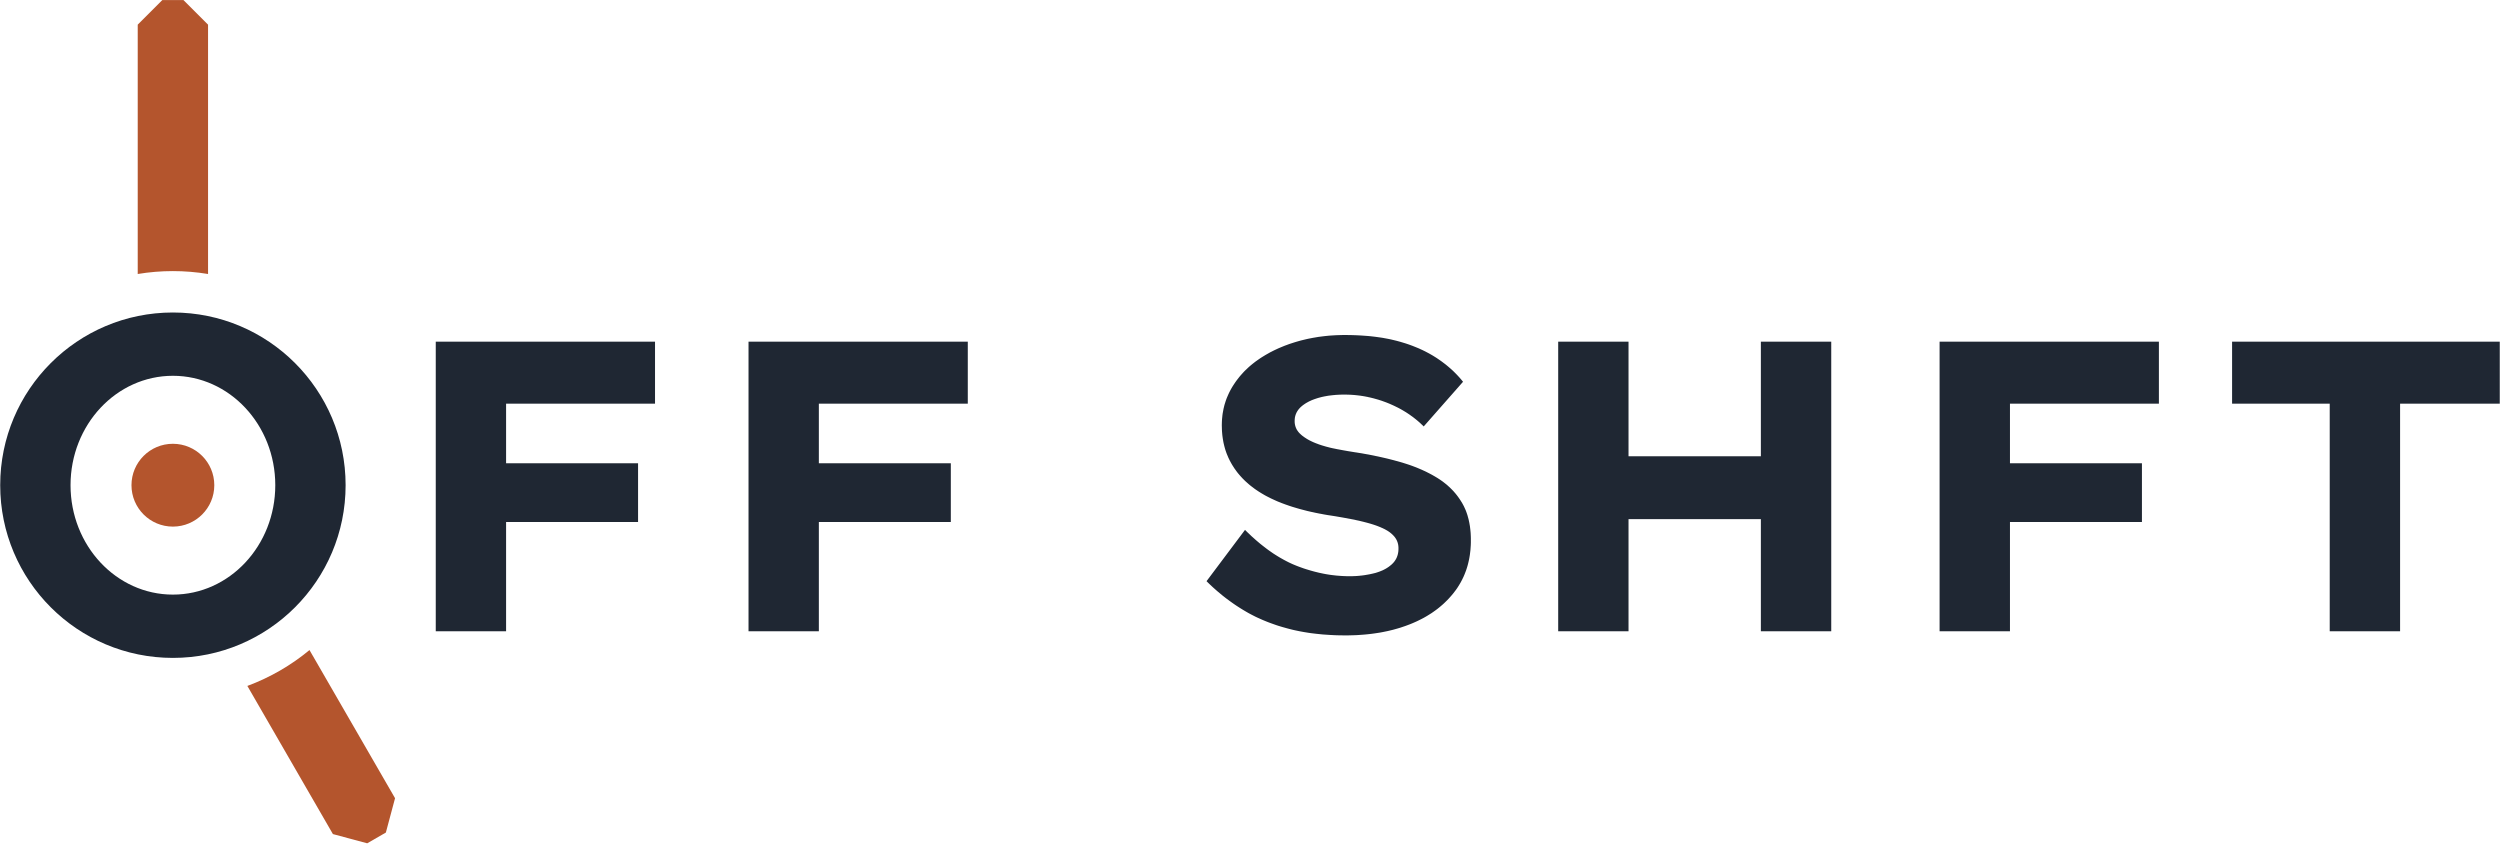
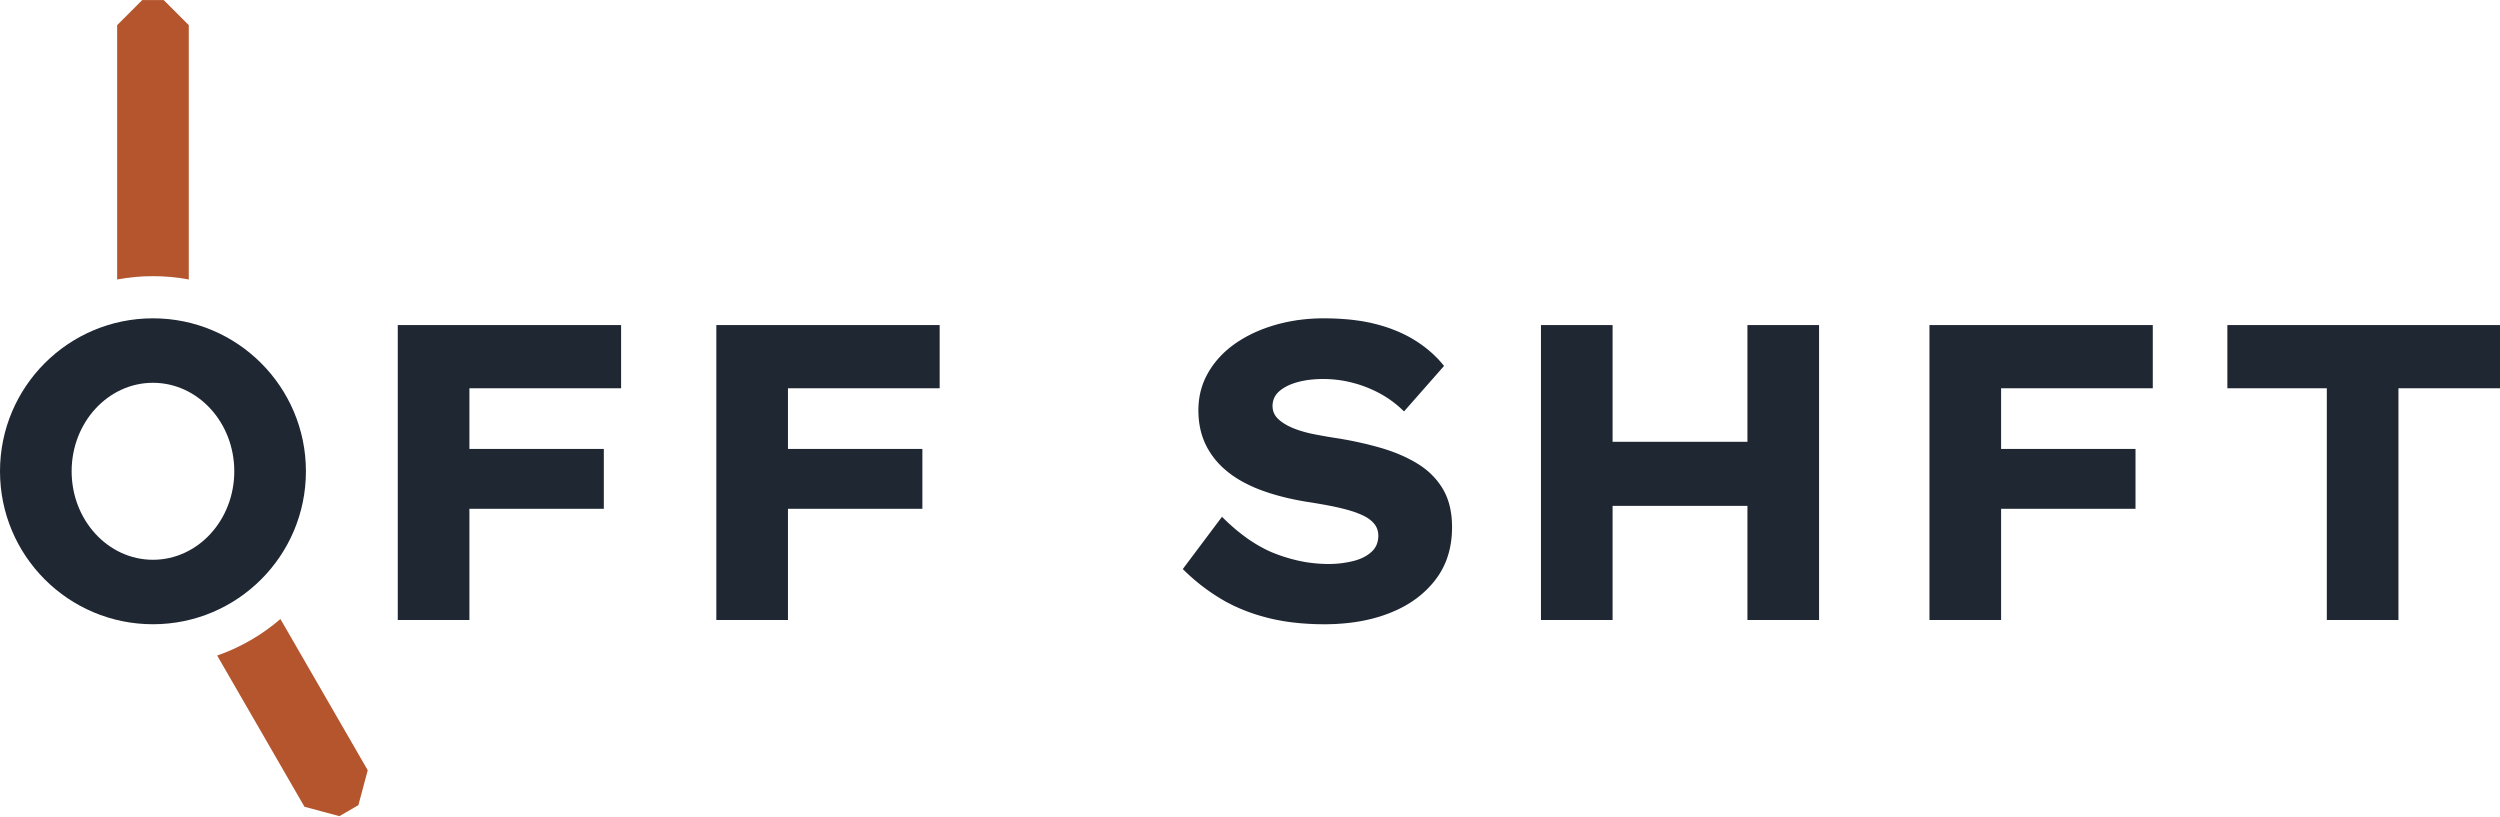
- <svg xmlns="http://www.w3.org/2000/svg" width="60.42mm" height="20.38mm" viewBox="0 0 60.419 20.383">
-   <g transform="translate(4.174 11.728)">
-     <path fill="#1F2733" fill-rule="evenodd" d="M-4.174 0 a4.174 4.174 0 1 0 8.349 0 a4.174 4.174 0 1 0 -8.349 0 Z M-2.474 0 a2.474 2.644 0 1 0 4.949 0 a2.474 2.644 0 1 0 -4.949 0 Z" />
-     <path fill="#B4552D" d="M-0.85 -5.105 L-0.85 -11.132 L-0.255 -11.727 L0.255 -11.727 L0.85 -11.132 L0.85 -5.105 A5.176 5.176 0 0 0 -0.85 -5.105 Z M3.302 3.985 L5.37 7.566 L5.148 8.396 L4.697 8.656 L3.868 8.433 L1.8 4.852 A5.176 5.176 0 0 0 3.302 3.985 Z" />
-     <path fill="#B4552D" d="M-1.001 0 a1.001 1.001 0 1 0 2.002 0 a1.001 1.001 0 1 0 -2.002 0 Z" />
-     <path fill="#1F2733" fill-rule="evenodd" d="M11.654 -1.97 L8.054 -1.97 L8.054 -0.53 L11.244 -0.53 L11.244 0.89 L8.054 0.89 L8.054 3.53 L6.354 3.53 L6.354 -3.47 L11.654 -3.47 Z M19.214 -1.97 L15.614 -1.97 L15.614 -0.53 L18.804 -0.53 L18.804 0.89 L15.614 0.89 L15.614 3.53 L13.914 3.53 L13.914 -3.47 L19.214 -3.47 Z M28.384 -3.63 L28.443 -3.629 L28.502 -3.628 L28.559 -3.626 L28.617 -3.624 L28.673 -3.621 L28.729 -3.618 L28.784 -3.614 L28.839 -3.61 L28.892 -3.606 L28.946 -3.601 L28.998 -3.595 L29.05 -3.589 L29.102 -3.582 L29.152 -3.575 L29.202 -3.568 L29.252 -3.56 L29.3 -3.551 L29.349 -3.542 L29.396 -3.533 L29.443 -3.523 L29.489 -3.512 L29.535 -3.501 L29.58 -3.49 L29.624 -3.478 L29.668 -3.466 L29.711 -3.453 L29.754 -3.44 L29.797 -3.427 L29.839 -3.413 L29.88 -3.399 L29.921 -3.384 L29.962 -3.369 L30.002 -3.353 L30.042 -3.337 L30.081 -3.321 L30.12 -3.305 L30.158 -3.287 L30.196 -3.27 L30.233 -3.252 L30.27 -3.234 L30.306 -3.215 L30.342 -3.196 L30.377 -3.177 L30.412 -3.157 L30.447 -3.137 L30.481 -3.116 L30.515 -3.095 L30.548 -3.074 L30.58 -3.052 L30.612 -3.03 L30.644 -3.008 L30.676 -2.985 L30.706 -2.962 L30.737 -2.939 L30.767 -2.916 L30.796 -2.892 L30.825 -2.868 L30.854 -2.843 L30.882 -2.819 L30.91 -2.794 L30.937 -2.769 L30.964 -2.743 L30.99 -2.717 L31.016 -2.691 L31.041 -2.665 L31.066 -2.638 L31.091 -2.611 L31.115 -2.584 L31.139 -2.556 L31.162 -2.528 L31.185 -2.5 L30.234 -1.42 L30.214 -1.441 L30.192 -1.461 L30.171 -1.481 L30.15 -1.501 L30.128 -1.521 L30.106 -1.54 L30.084 -1.559 L30.061 -1.578 L30.039 -1.596 L30.016 -1.614 L29.993 -1.632 L29.97 -1.65 L29.946 -1.667 L29.922 -1.684 L29.899 -1.701 L29.874 -1.718 L29.85 -1.734 L29.826 -1.75 L29.801 -1.766 L29.776 -1.781 L29.751 -1.796 L29.726 -1.811 L29.7 -1.826 L29.675 -1.84 L29.649 -1.854 L29.623 -1.868 L29.597 -1.881 L29.57 -1.894 L29.544 -1.907 L29.517 -1.92 L29.491 -1.932 L29.464 -1.944 L29.437 -1.956 L29.41 -1.968 L29.383 -1.979 L29.356 -1.99 L29.328 -2.001 L29.301 -2.011 L29.273 -2.021 L29.246 -2.031 L29.218 -2.041 L29.19 -2.05 L29.162 -2.059 L29.134 -2.068 L29.105 -2.076 L29.077 -2.084 L29.048 -2.092 L29.02 -2.1 L28.991 -2.107 L28.962 -2.114 L28.933 -2.121 L28.904 -2.127 L28.876 -2.134 L28.847 -2.139 L28.818 -2.145 L28.789 -2.15 L28.76 -2.155 L28.731 -2.159 L28.702 -2.164 L28.673 -2.167 L28.644 -2.171 L28.615 -2.174 L28.586 -2.177 L28.557 -2.18 L28.528 -2.182 L28.499 -2.184 L28.47 -2.186 L28.441 -2.187 L28.412 -2.189 L28.383 -2.189 L28.354 -2.19 L28.325 -2.19 L28.295 -2.19 L28.267 -2.19 L28.238 -2.189 L28.21 -2.188 L28.182 -2.187 L28.155 -2.185 L28.127 -2.184 L28.1 -2.182 L28.073 -2.179 L28.047 -2.177 L28.02 -2.174 L27.995 -2.171 L27.969 -2.168 L27.943 -2.165 L27.918 -2.161 L27.893 -2.157 L27.869 -2.152 L27.845 -2.148 L27.82 -2.143 L27.797 -2.138 L27.773 -2.133 L27.75 -2.127 L27.727 -2.121 L27.705 -2.115 L27.682 -2.109 L27.66 -2.102 L27.639 -2.095 L27.618 -2.088 L27.597 -2.081 L27.576 -2.073 L27.556 -2.066 L27.537 -2.058 L27.517 -2.05 L27.499 -2.041 L27.48 -2.033 L27.462 -2.024 L27.444 -2.015 L27.427 -2.005 L27.41 -1.996 L27.393 -1.986 L27.377 -1.976 L27.361 -1.966 L27.346 -1.955 L27.331 -1.945 L27.316 -1.934 L27.302 -1.923 L27.288 -1.912 L27.275 -1.9 L27.261 -1.888 L27.249 -1.876 L27.237 -1.864 L27.226 -1.851 L27.215 -1.839 L27.205 -1.826 L27.195 -1.812 L27.186 -1.799 L27.177 -1.785 L27.169 -1.771 L27.161 -1.757 L27.155 -1.742 L27.148 -1.728 L27.142 -1.713 L27.137 -1.698 L27.132 -1.682 L27.128 -1.667 L27.124 -1.651 L27.121 -1.635 L27.119 -1.618 L27.117 -1.601 L27.116 -1.585 L27.115 -1.567 L27.115 -1.55 L27.115 -1.535 L27.115 -1.52 L27.117 -1.506 L27.118 -1.492 L27.12 -1.477 L27.123 -1.463 L27.126 -1.45 L27.129 -1.436 L27.133 -1.423 L27.137 -1.41 L27.142 -1.397 L27.147 -1.384 L27.153 -1.371 L27.159 -1.359 L27.165 -1.346 L27.172 -1.334 L27.18 -1.323 L27.188 -1.311 L27.196 -1.3 L27.205 -1.288 L27.214 -1.277 L27.224 -1.266 L27.234 -1.255 L27.245 -1.245 L27.255 -1.235 L27.267 -1.224 L27.278 -1.214 L27.29 -1.204 L27.302 -1.194 L27.315 -1.185 L27.328 -1.175 L27.341 -1.166 L27.354 -1.156 L27.368 -1.147 L27.382 -1.138 L27.396 -1.129 L27.41 -1.12 L27.425 -1.111 L27.44 -1.102 L27.456 -1.094 L27.471 -1.085 L27.487 -1.077 L27.504 -1.069 L27.52 -1.061 L27.537 -1.053 L27.554 -1.045 L27.572 -1.037 L27.59 -1.03 L27.607 -1.022 L27.626 -1.015 L27.644 -1.008 L27.663 -1.001 L27.7 -0.987 L27.72 -0.98 L27.739 -0.974 L27.759 -0.967 L27.778 -0.961 L27.798 -0.955 L27.818 -0.949 L27.839 -0.943 L27.859 -0.937 L27.88 -0.931 L27.901 -0.926 L27.922 -0.92 L27.943 -0.915 L27.964 -0.909 L27.986 -0.904 L28.008 -0.899 L28.03 -0.894 L28.075 -0.885 L28.142 -0.871 L28.187 -0.863 L28.277 -0.846 L28.3 -0.842 L28.322 -0.838 L28.345 -0.834 L28.412 -0.822 L28.457 -0.815 L28.547 -0.8 L28.592 -0.793 L28.615 -0.79 L28.662 -0.782 L28.709 -0.775 L28.756 -0.767 L28.803 -0.758 L28.849 -0.75 L28.895 -0.742 L28.941 -0.733 L28.987 -0.724 L29.032 -0.715 L29.077 -0.705 L29.122 -0.696 L29.167 -0.686 L29.212 -0.676 L29.256 -0.666 L29.3 -0.656 L29.343 -0.646 L29.387 -0.635 L29.43 -0.624 L29.473 -0.613 L29.516 -0.602 L29.558 -0.59 L29.601 -0.579 L29.643 -0.567 L29.685 -0.555 L29.726 -0.543 L29.767 -0.53 L29.808 -0.517 L29.848 -0.504 L29.888 -0.491 L29.927 -0.477 L29.966 -0.463 L30.005 -0.448 L30.043 -0.434 L30.08 -0.419 L30.118 -0.403 L30.155 -0.387 L30.191 -0.372 L30.227 -0.355 L30.263 -0.339 L30.298 -0.322 L30.333 -0.304 L30.367 -0.287 L30.401 -0.269 L30.435 -0.251 L30.468 -0.232 L30.5 -0.214 L30.533 -0.194 L30.565 -0.175 L30.596 -0.155 L30.627 -0.135 L30.657 -0.114 L30.687 -0.093 L30.716 -0.071 L30.744 -0.049 L30.772 -0.027 L30.8 -0.004 L30.826 0.02 L30.852 0.043 L30.878 0.068 L30.903 0.093 L30.928 0.118 L30.952 0.143 L30.975 0.17 L30.998 0.196 L31.02 0.223 L31.042 0.251 L31.063 0.279 L31.083 0.307 L31.103 0.336 L31.122 0.365 L31.141 0.395 L31.16 0.425 L31.177 0.456 L31.194 0.487 L31.21 0.519 L31.225 0.552 L31.24 0.585 L31.254 0.618 L31.267 0.653 L31.279 0.688 L31.291 0.723 L31.301 0.76 L31.311 0.796 L31.321 0.834 L31.329 0.872 L31.337 0.91 L31.344 0.95 L31.351 0.989 L31.356 1.03 L31.361 1.071 L31.365 1.113 L31.369 1.155 L31.371 1.198 L31.373 1.241 L31.374 1.285 L31.374 1.33 L31.374 1.39 L31.372 1.45 L31.368 1.509 L31.364 1.567 L31.357 1.625 L31.35 1.682 L31.341 1.738 L31.331 1.793 L31.319 1.847 L31.306 1.901 L31.292 1.954 L31.276 2.006 L31.259 2.058 L31.24 2.108 L31.22 2.159 L31.199 2.208 L31.176 2.256 L31.152 2.304 L31.127 2.351 L31.1 2.397 L31.072 2.443 L31.043 2.488 L31.012 2.532 L30.979 2.575 L30.946 2.618 L30.912 2.659 L30.876 2.7 L30.84 2.74 L30.803 2.779 L30.764 2.817 L30.725 2.855 L30.685 2.891 L30.643 2.927 L30.601 2.962 L30.558 2.996 L30.513 3.029 L30.468 3.061 L30.422 3.093 L30.374 3.123 L30.326 3.153 L30.277 3.182 L30.227 3.21 L30.175 3.237 L30.123 3.263 L30.07 3.289 L30.016 3.313 L29.961 3.337 L29.905 3.36 L29.847 3.382 L29.79 3.403 L29.731 3.423 L29.672 3.443 L29.612 3.461 L29.552 3.478 L29.491 3.495 L29.429 3.51 L29.366 3.525 L29.303 3.538 L29.239 3.551 L29.175 3.563 L29.109 3.573 L29.043 3.583 L28.976 3.592 L28.909 3.6 L28.841 3.607 L28.772 3.613 L28.702 3.618 L28.632 3.623 L28.561 3.626 L28.49 3.628 L28.417 3.63 L28.345 3.63 L28.281 3.63 L28.219 3.629 L28.157 3.628 L28.095 3.626 L28.034 3.623 L27.974 3.62 L27.914 3.616 L27.854 3.612 L27.795 3.608 L27.736 3.602 L27.678 3.596 L27.621 3.59 L27.564 3.583 L27.507 3.576 L27.451 3.568 L27.396 3.559 L27.341 3.55 L27.286 3.54 L27.232 3.53 L27.179 3.519 L27.126 3.508 L27.073 3.496 L27.021 3.483 L26.97 3.47 L26.918 3.456 L26.868 3.442 L26.818 3.428 L26.768 3.413 L26.719 3.398 L26.67 3.382 L26.622 3.365 L26.574 3.348 L26.527 3.331 L26.479 3.313 L26.433 3.295 L26.387 3.276 L26.341 3.257 L26.296 3.237 L26.252 3.217 L26.207 3.197 L26.163 3.176 L26.12 3.154 L26.077 3.132 L26.035 3.11 L25.993 3.087 L25.951 3.063 L25.91 3.039 L25.87 3.015 L25.829 2.99 L25.789 2.965 L25.75 2.94 L25.71 2.914 L25.671 2.888 L25.632 2.861 L25.594 2.834 L25.556 2.807 L25.518 2.779 L25.48 2.751 L25.443 2.723 L25.406 2.694 L25.369 2.665 L25.333 2.635 L25.297 2.605 L25.261 2.575 L25.225 2.544 L25.19 2.513 L25.155 2.482 L25.12 2.45 L25.086 2.418 L25.052 2.386 L25.018 2.353 L24.985 2.32 L25.915 1.08 L25.967 1.132 L26.02 1.182 L26.072 1.232 L26.125 1.279 L26.177 1.326 L26.23 1.371 L26.282 1.415 L26.335 1.457 L26.388 1.498 L26.44 1.538 L26.493 1.577 L26.546 1.614 L26.598 1.65 L26.651 1.684 L26.704 1.717 L26.757 1.749 L26.81 1.779 L26.862 1.808 L26.915 1.836 L26.968 1.863 L27.021 1.888 L27.074 1.912 L27.127 1.934 L27.179 1.955 L27.232 1.975 L27.285 1.994 L27.338 2.013 L27.391 2.03 L27.444 2.046 L27.497 2.062 L27.55 2.077 L27.602 2.091 L27.655 2.104 L27.708 2.117 L27.761 2.128 L27.813 2.139 L27.866 2.149 L27.919 2.158 L27.971 2.166 L28.024 2.173 L28.077 2.179 L28.129 2.185 L28.182 2.189 L28.234 2.193 L28.287 2.196 L28.34 2.198 L28.392 2.2 L28.444 2.2 L28.469 2.2 L28.493 2.2 L28.517 2.199 L28.565 2.197 L28.589 2.196 L28.612 2.195 L28.636 2.193 L28.66 2.191 L28.684 2.189 L28.707 2.186 L28.731 2.184 L28.754 2.181 L28.801 2.175 L28.825 2.171 L28.848 2.167 L28.871 2.163 L28.894 2.159 L28.917 2.155 L28.941 2.15 L28.987 2.14 L29.01 2.135 L29.032 2.129 L29.055 2.124 L29.077 2.118 L29.098 2.111 L29.12 2.104 L29.14 2.097 L29.161 2.09 L29.181 2.082 L29.201 2.074 L29.22 2.066 L29.24 2.058 L29.258 2.049 L29.277 2.04 L29.295 2.03 L29.312 2.021 L29.33 2.011 L29.346 2 L29.363 1.99 L29.379 1.979 L29.395 1.968 L29.41 1.956 L29.425 1.944 L29.44 1.932 L29.455 1.92 L29.468 1.907 L29.482 1.894 L29.494 1.881 L29.506 1.868 L29.518 1.854 L29.529 1.839 L29.539 1.825 L29.549 1.81 L29.558 1.795 L29.567 1.779 L29.575 1.764 L29.582 1.748 L29.589 1.731 L29.595 1.714 L29.601 1.697 L29.606 1.68 L29.61 1.662 L29.614 1.644 L29.617 1.626 L29.62 1.608 L29.622 1.589 L29.623 1.569 L29.624 1.55 L29.624 1.53 L29.624 1.517 L29.624 1.504 L29.623 1.491 L29.622 1.478 L29.621 1.465 L29.619 1.453 L29.617 1.44 L29.615 1.428 L29.612 1.416 L29.609 1.405 L29.606 1.393 L29.602 1.381 L29.598 1.37 L29.594 1.359 L29.589 1.348 L29.585 1.337 L29.579 1.326 L29.574 1.315 L29.568 1.305 L29.562 1.295 L29.556 1.285 L29.549 1.275 L29.542 1.265 L29.535 1.255 L29.527 1.245 L29.519 1.236 L29.511 1.227 L29.503 1.218 L29.494 1.209 L29.485 1.2 L29.476 1.191 L29.467 1.182 L29.457 1.174 L29.447 1.165 L29.437 1.157 L29.427 1.149 L29.417 1.141 L29.406 1.133 L29.395 1.125 L29.383 1.117 L29.372 1.11 L29.36 1.102 L29.348 1.095 L29.336 1.088 L29.323 1.081 L29.311 1.074 L29.298 1.067 L29.285 1.06 L29.271 1.053 L29.257 1.047 L29.244 1.04 L29.23 1.034 L29.215 1.028 L29.201 1.021 L29.187 1.015 L29.157 1.003 L29.142 0.997 L29.111 0.985 L29.079 0.973 L29.063 0.968 L29.047 0.962 L29.03 0.957 L29.014 0.951 L28.997 0.946 L28.98 0.941 L28.962 0.935 L28.945 0.93 L28.927 0.925 L28.91 0.92 L28.892 0.915 L28.874 0.91 L28.837 0.9 L28.819 0.896 L28.801 0.891 L28.782 0.886 L28.745 0.877 L28.708 0.868 L28.671 0.859 L28.633 0.851 L28.595 0.843 L28.576 0.838 L28.557 0.834 L28.537 0.83 L28.499 0.823 L28.479 0.819 L28.46 0.815 L28.42 0.808 L28.4 0.804 L28.36 0.796 L28.34 0.793 L28.3 0.786 L28.28 0.782 L28.239 0.775 L28.198 0.768 L28.156 0.761 L28.135 0.757 L28.093 0.75 L28.05 0.743 L28.029 0.74 L27.986 0.733 L27.965 0.73 L27.912 0.722 L27.86 0.713 L27.809 0.704 L27.759 0.694 L27.708 0.685 L27.659 0.675 L27.609 0.665 L27.561 0.654 L27.512 0.644 L27.465 0.633 L27.417 0.622 L27.371 0.61 L27.325 0.598 L27.279 0.586 L27.234 0.574 L27.189 0.561 L27.145 0.548 L27.101 0.535 L27.058 0.522 L27.015 0.508 L26.973 0.494 L26.931 0.479 L26.89 0.465 L26.85 0.45 L26.809 0.435 L26.77 0.419 L26.731 0.404 L26.692 0.388 L26.654 0.371 L26.617 0.354 L26.58 0.337 L26.543 0.32 L26.508 0.302 L26.472 0.284 L26.437 0.266 L26.403 0.248 L26.37 0.229 L26.336 0.209 L26.304 0.19 L26.272 0.17 L26.24 0.15 L26.209 0.129 L26.179 0.109 L26.149 0.088 L26.12 0.066 L26.091 0.044 L26.062 0.022 L26.034 0 L26.007 -0.023 L25.981 -0.046 L25.955 -0.069 L25.929 -0.092 L25.904 -0.116 L25.879 -0.141 L25.855 -0.165 L25.832 -0.19 L25.809 -0.215 L25.786 -0.241 L25.765 -0.266 L25.743 -0.292 L25.722 -0.319 L25.702 -0.346 L25.683 -0.373 L25.663 -0.4 L25.645 -0.428 L25.627 -0.456 L25.609 -0.484 L25.592 -0.513 L25.576 -0.541 L25.56 -0.571 L25.544 -0.6 L25.53 -0.63 L25.515 -0.66 L25.502 -0.691 L25.489 -0.722 L25.476 -0.753 L25.464 -0.784 L25.453 -0.816 L25.442 -0.848 L25.432 -0.881 L25.423 -0.914 L25.414 -0.947 L25.406 -0.981 L25.398 -1.015 L25.391 -1.049 L25.385 -1.084 L25.379 -1.119 L25.374 -1.154 L25.369 -1.19 L25.365 -1.226 L25.362 -1.263 L25.359 -1.299 L25.357 -1.337 L25.356 -1.374 L25.355 -1.412 L25.354 -1.45 L25.355 -1.491 L25.356 -1.531 L25.358 -1.571 L25.361 -1.611 L25.365 -1.65 L25.369 -1.69 L25.374 -1.729 L25.381 -1.767 L25.388 -1.805 L25.395 -1.844 L25.404 -1.881 L25.413 -1.919 L25.423 -1.956 L25.435 -1.993 L25.446 -2.029 L25.459 -2.066 L25.472 -2.102 L25.487 -2.137 L25.502 -2.172 L25.518 -2.208 L25.534 -2.242 L25.552 -2.277 L25.57 -2.311 L25.589 -2.345 L25.609 -2.379 L25.63 -2.412 L25.651 -2.444 L25.673 -2.477 L25.695 -2.509 L25.718 -2.54 L25.742 -2.571 L25.766 -2.602 L25.79 -2.632 L25.816 -2.662 L25.842 -2.691 L25.868 -2.72 L25.895 -2.749 L25.923 -2.777 L25.952 -2.804 L25.981 -2.832 L26.01 -2.859 L26.04 -2.885 L26.071 -2.911 L26.103 -2.937 L26.135 -2.962 L26.167 -2.987 L26.201 -3.011 L26.235 -3.035 L26.269 -3.059 L26.304 -3.082 L26.339 -3.104 L26.375 -3.126 L26.411 -3.148 L26.448 -3.169 L26.485 -3.19 L26.522 -3.211 L26.56 -3.23 L26.599 -3.25 L26.638 -3.269 L26.677 -3.287 L26.717 -3.306 L26.757 -3.323 L26.798 -3.34 L26.839 -3.357 L26.881 -3.374 L26.923 -3.389 L26.965 -3.405 L27.008 -3.42 L27.052 -3.434 L27.095 -3.448 L27.14 -3.462 L27.185 -3.475 L27.23 -3.488 L27.275 -3.5 L27.32 -3.511 L27.366 -3.522 L27.412 -3.533 L27.458 -3.543 L27.505 -3.552 L27.551 -3.561 L27.598 -3.569 L27.645 -3.577 L27.692 -3.585 L27.74 -3.591 L27.787 -3.597 L27.835 -3.603 L27.883 -3.608 L27.931 -3.613 L27.98 -3.617 L28.028 -3.62 L28.077 -3.623 L28.126 -3.626 L28.175 -3.627 L28.225 -3.629 L28.275 -3.63 L28.325 -3.63 Z M35.185 -0.7 L38.384 -0.7 L38.384 -3.47 L40.085 -3.47 L40.085 3.53 L38.384 3.53 L38.384 0.82 L35.185 0.82 L35.185 3.53 L33.485 3.53 L33.485 -3.47 L35.185 -3.47 Z M48.005 -1.97 L44.405 -1.97 L44.405 -0.53 L47.595 -0.53 L47.595 0.89 L44.405 0.89 L44.405 3.53 L42.704 3.53 L42.704 -3.47 L48.005 -3.47 Z M56.244 -1.97 L53.835 -1.97 L53.835 3.53 L52.134 3.53 L52.134 -1.97 L49.774 -1.97 L49.774 -3.47 L56.244 -3.47 Z" />
+ <svg xmlns="http://www.w3.org/2000/svg" width="59.33mm" height="19.37mm" viewBox="0 0 59.330 19.367">
+   <g transform="translate(3.63 11.183)">
+     <path fill="#1F2733" fill-rule="evenodd" d="M-3.63 0 a3.63 3.63 0 1 0 7.26 0 a3.63 3.63 0 1 0 -7.26 0 Z M-1.93 0 a1.93 2.1 0 1 0 3.86 0 a1.93 2.1 0 1 0 -3.86 0 Z" />
+     <path fill="#B4552D" d="M-0.85 -4.552 L-0.85 -10.588 L-0.255 -11.183 L0.255 -11.183 L0.85 -10.588 L0.85 -4.552 A4.631 4.631 0 0 0 -0.85 -4.552 Z M3.025 3.506 L5.097 7.095 L4.875 7.924 L4.425 8.184 L3.596 7.962 L1.524 4.373 A4.631 4.631 0 0 0 3.025 3.506 Z" />
+     <path fill="#1F2733" fill-rule="evenodd" d="M11.11 -1.97 L7.51 -1.97 L7.51 -0.53 L10.7 -0.53 L10.7 0.89 L7.51 0.89 L7.51 3.53 L5.81 3.53 L5.81 -3.47 L11.11 -3.47 Z M18.67 -1.97 L15.07 -1.97 L15.07 -0.53 L18.26 -0.53 L18.26 0.89 L15.07 0.89 L15.07 3.53 L13.37 3.53 L13.37 -3.47 L18.67 -3.47 Z M27.84 -3.63 L27.899 -3.629 L27.957 -3.628 L28.015 -3.626 L28.072 -3.624 L28.128 -3.621 L28.184 -3.618 L28.239 -3.614 L28.294 -3.61 L28.348 -3.606 L28.401 -3.601 L28.454 -3.595 L28.506 -3.589 L28.557 -3.582 L28.608 -3.575 L28.658 -3.568 L28.707 -3.56 L28.756 -3.551 L28.804 -3.542 L28.852 -3.533 L28.898 -3.523 L28.945 -3.512 L28.99 -3.501 L29.035 -3.49 L29.079 -3.478 L29.123 -3.466 L29.167 -3.453 L29.21 -3.44 L29.252 -3.427 L29.294 -3.413 L29.336 -3.399 L29.377 -3.384 L29.417 -3.369 L29.457 -3.353 L29.497 -3.337 L29.536 -3.321 L29.575 -3.305 L29.613 -3.287 L29.651 -3.27 L29.688 -3.252 L29.725 -3.234 L29.762 -3.215 L29.798 -3.196 L29.833 -3.177 L29.868 -3.157 L29.902 -3.137 L29.936 -3.116 L29.97 -3.095 L30.003 -3.074 L30.036 -3.052 L30.068 -3.03 L30.1 -3.008 L30.131 -2.985 L30.162 -2.962 L30.192 -2.939 L30.222 -2.916 L30.252 -2.892 L30.281 -2.868 L30.309 -2.843 L30.338 -2.819 L30.365 -2.794 L30.393 -2.769 L30.419 -2.743 L30.446 -2.717 L30.471 -2.691 L30.497 -2.665 L30.522 -2.638 L30.546 -2.611 L30.57 -2.584 L30.594 -2.556 L30.617 -2.528 L30.64 -2.5 L29.69 -1.42 L29.669 -1.441 L29.648 -1.461 L29.627 -1.481 L29.605 -1.501 L29.583 -1.521 L29.561 -1.54 L29.539 -1.559 L29.517 -1.578 L29.494 -1.596 L29.471 -1.614 L29.448 -1.632 L29.425 -1.65 L29.402 -1.667 L29.378 -1.684 L29.354 -1.701 L29.33 -1.718 L29.306 -1.734 L29.281 -1.75 L29.257 -1.766 L29.232 -1.781 L29.207 -1.796 L29.181 -1.811 L29.156 -1.826 L29.13 -1.84 L29.104 -1.854 L29.078 -1.868 L29.052 -1.881 L29.026 -1.894 L28.999 -1.907 L28.973 -1.92 L28.946 -1.932 L28.919 -1.944 L28.893 -1.956 L28.866 -1.968 L28.838 -1.979 L28.811 -1.99 L28.784 -2.001 L28.756 -2.011 L28.729 -2.021 L28.701 -2.031 L28.673 -2.041 L28.645 -2.05 L28.617 -2.059 L28.589 -2.068 L28.561 -2.076 L28.532 -2.084 L28.504 -2.092 L28.475 -2.1 L28.446 -2.107 L28.418 -2.114 L28.389 -2.121 L28.36 -2.127 L28.331 -2.134 L28.302 -2.139 L28.273 -2.145 L28.244 -2.15 L28.216 -2.155 L28.187 -2.159 L28.158 -2.164 L28.129 -2.167 L28.1 -2.171 L28.071 -2.174 L28.042 -2.177 L28.013 -2.18 L27.984 -2.182 L27.955 -2.184 L27.926 -2.186 L27.897 -2.187 L27.868 -2.189 L27.838 -2.189 L27.809 -2.19 L27.78 -2.19 L27.751 -2.19 L27.722 -2.19 L27.694 -2.189 L27.666 -2.188 L27.638 -2.187 L27.61 -2.185 L27.583 -2.184 L27.556 -2.182 L27.529 -2.179 L27.502 -2.177 L27.476 -2.174 L27.45 -2.171 L27.424 -2.168 L27.399 -2.165 L27.374 -2.161 L27.349 -2.157 L27.324 -2.152 L27.3 -2.148 L27.276 -2.143 L27.252 -2.138 L27.229 -2.133 L27.206 -2.127 L27.183 -2.121 L27.16 -2.115 L27.138 -2.109 L27.116 -2.102 L27.094 -2.095 L27.073 -2.088 L27.052 -2.081 L27.032 -2.073 L27.012 -2.066 L26.992 -2.058 L26.973 -2.05 L26.954 -2.041 L26.936 -2.033 L26.918 -2.024 L26.9 -2.015 L26.883 -2.005 L26.865 -1.996 L26.849 -1.986 L26.833 -1.976 L26.817 -1.966 L26.801 -1.955 L26.786 -1.945 L26.772 -1.934 L26.758 -1.923 L26.744 -1.912 L26.73 -1.9 L26.717 -1.888 L26.704 -1.876 L26.693 -1.864 L26.681 -1.851 L26.67 -1.839 L26.66 -1.826 L26.65 -1.812 L26.641 -1.799 L26.633 -1.785 L26.624 -1.771 L26.617 -1.757 L26.61 -1.742 L26.604 -1.728 L26.598 -1.713 L26.593 -1.698 L26.588 -1.682 L26.584 -1.667 L26.58 -1.651 L26.577 -1.635 L26.574 -1.618 L26.572 -1.601 L26.571 -1.585 L26.57 -1.567 L26.57 -1.55 L26.57 -1.535 L26.571 -1.52 L26.572 -1.506 L26.574 -1.492 L26.576 -1.477 L26.578 -1.463 L26.581 -1.45 L26.584 -1.436 L26.588 -1.423 L26.593 -1.41 L26.597 -1.397 L26.603 -1.384 L26.608 -1.371 L26.614 -1.359 L26.621 -1.346 L26.628 -1.334 L26.635 -1.323 L26.643 -1.311 L26.651 -1.3 L26.66 -1.288 L26.67 -1.277 L26.679 -1.266 L26.689 -1.255 L26.7 -1.245 L26.711 -1.235 L26.722 -1.224 L26.734 -1.214 L26.746 -1.204 L26.758 -1.194 L26.77 -1.185 L26.783 -1.175 L26.796 -1.166 L26.81 -1.156 L26.823 -1.147 L26.837 -1.138 L26.851 -1.129 L26.866 -1.12 L26.881 -1.111 L26.896 -1.102 L26.911 -1.094 L26.927 -1.085 L26.943 -1.077 L26.959 -1.069 L26.976 -1.061 L26.993 -1.053 L27.01 -1.045 L27.027 -1.037 L27.045 -1.03 L27.063 -1.022 L27.081 -1.015 L27.1 -1.008 L27.118 -1.001 L27.156 -0.987 L27.175 -0.98 L27.194 -0.974 L27.214 -0.967 L27.234 -0.961 L27.254 -0.955 L27.274 -0.949 L27.294 -0.943 L27.315 -0.937 L27.335 -0.931 L27.356 -0.926 L27.377 -0.92 L27.398 -0.915 L27.42 -0.909 L27.442 -0.904 L27.463 -0.899 L27.485 -0.894 L27.53 -0.885 L27.598 -0.871 L27.643 -0.863 L27.733 -0.846 L27.755 -0.842 L27.778 -0.838 L27.8 -0.834 L27.868 -0.822 L27.913 -0.815 L28.002 -0.8 L28.048 -0.793 L28.07 -0.79 L28.117 -0.782 L28.165 -0.775 L28.211 -0.767 L28.258 -0.758 L28.305 -0.75 L28.351 -0.742 L28.397 -0.733 L28.442 -0.724 L28.488 -0.715 L28.533 -0.705 L28.578 -0.696 L28.623 -0.686 L28.667 -0.676 L28.711 -0.666 L28.755 -0.656 L28.799 -0.646 L28.842 -0.635 L28.886 -0.624 L28.929 -0.613 L28.971 -0.602 L29.014 -0.59 L29.056 -0.579 L29.098 -0.567 L29.14 -0.555 L29.181 -0.543 L29.223 -0.53 L29.263 -0.517 L29.303 -0.504 L29.343 -0.491 L29.383 -0.477 L29.421 -0.463 L29.46 -0.448 L29.498 -0.434 L29.536 -0.419 L29.573 -0.403 L29.61 -0.387 L29.646 -0.372 L29.683 -0.355 L29.718 -0.339 L29.753 -0.322 L29.788 -0.304 L29.822 -0.287 L29.856 -0.269 L29.89 -0.251 L29.923 -0.232 L29.956 -0.214 L29.988 -0.194 L30.02 -0.175 L30.051 -0.155 L30.082 -0.135 L30.113 -0.114 L30.142 -0.093 L30.171 -0.071 L30.2 -0.049 L30.228 -0.027 L30.255 -0.004 L30.282 0.02 L30.308 0.043 L30.334 0.068 L30.359 0.093 L30.383 0.118 L30.407 0.143 L30.431 0.17 L30.453 0.196 L30.476 0.223 L30.497 0.251 L30.518 0.279 L30.539 0.307 L30.559 0.336 L30.578 0.365 L30.597 0.395 L30.615 0.425 L30.633 0.456 L30.649 0.487 L30.665 0.519 L30.681 0.552 L30.695 0.585 L30.709 0.618 L30.722 0.653 L30.734 0.688 L30.746 0.723 L30.757 0.76 L30.767 0.796 L30.776 0.834 L30.785 0.872 L30.793 0.91 L30.8 0.95 L30.806 0.989 L30.812 1.03 L30.817 1.071 L30.821 1.113 L30.824 1.155 L30.827 1.198 L30.828 1.241 L30.83 1.285 L30.83 1.33 L30.829 1.39 L30.827 1.45 L30.824 1.509 L30.819 1.567 L30.813 1.625 L30.805 1.682 L30.796 1.738 L30.786 1.793 L30.775 1.847 L30.761 1.901 L30.747 1.954 L30.731 2.006 L30.714 2.058 L30.696 2.108 L30.676 2.159 L30.654 2.208 L30.632 2.256 L30.608 2.304 L30.583 2.351 L30.556 2.397 L30.528 2.443 L30.498 2.488 L30.467 2.532 L30.435 2.575 L30.402 2.618 L30.367 2.659 L30.332 2.7 L30.295 2.74 L30.258 2.779 L30.22 2.817 L30.18 2.855 L30.14 2.891 L30.099 2.927 L30.056 2.962 L30.013 2.996 L29.969 3.029 L29.923 3.061 L29.877 3.093 L29.83 3.123 L29.782 3.153 L29.733 3.182 L29.682 3.21 L29.631 3.237 L29.579 3.263 L29.526 3.289 L29.471 3.313 L29.416 3.337 L29.36 3.36 L29.303 3.382 L29.245 3.403 L29.187 3.423 L29.128 3.443 L29.068 3.461 L29.008 3.478 L28.946 3.495 L28.884 3.51 L28.822 3.525 L28.759 3.538 L28.695 3.551 L28.63 3.563 L28.565 3.573 L28.499 3.583 L28.432 3.592 L28.364 3.6 L28.296 3.607 L28.228 3.613 L28.158 3.618 L28.088 3.623 L28.017 3.626 L27.945 3.628 L27.873 3.63 L27.8 3.63 L27.737 3.63 L27.674 3.629 L27.612 3.628 L27.551 3.626 L27.49 3.623 L27.429 3.62 L27.369 3.616 L27.309 3.612 L27.25 3.608 L27.192 3.602 L27.134 3.596 L27.076 3.59 L27.019 3.583 L26.963 3.576 L26.907 3.568 L26.851 3.559 L26.796 3.55 L26.742 3.54 L26.688 3.53 L26.634 3.519 L26.581 3.508 L26.528 3.496 L26.477 3.483 L26.425 3.47 L26.374 3.456 L26.323 3.442 L26.273 3.428 L26.224 3.413 L26.174 3.398 L26.126 3.382 L26.077 3.365 L26.029 3.348 L25.982 3.331 L25.935 3.313 L25.889 3.295 L25.843 3.276 L25.797 3.257 L25.752 3.237 L25.707 3.217 L25.663 3.197 L25.619 3.176 L25.576 3.154 L25.533 3.132 L25.49 3.11 L25.448 3.087 L25.407 3.063 L25.366 3.039 L25.325 3.015 L25.285 2.99 L25.245 2.965 L25.205 2.94 L25.166 2.914 L25.127 2.888 L25.088 2.861 L25.049 2.834 L25.011 2.807 L24.973 2.779 L24.936 2.751 L24.898 2.723 L24.861 2.694 L24.825 2.665 L24.788 2.635 L24.752 2.605 L24.716 2.575 L24.681 2.544 L24.645 2.513 L24.61 2.482 L24.576 2.45 L24.541 2.418 L24.507 2.386 L24.473 2.353 L24.44 2.32 L25.37 1.08 L25.423 1.132 L25.475 1.182 L25.528 1.232 L25.58 1.279 L25.633 1.326 L25.685 1.371 L25.738 1.415 L25.791 1.457 L25.843 1.498 L25.896 1.538 L25.949 1.577 L26.001 1.614 L26.054 1.65 L26.107 1.684 L26.16 1.717 L26.212 1.749 L26.265 1.779 L26.318 1.808 L26.371 1.836 L26.423 1.863 L26.476 1.888 L26.529 1.912 L26.582 1.934 L26.635 1.955 L26.688 1.975 L26.741 1.994 L26.794 2.013 L26.847 2.03 L26.899 2.046 L26.952 2.062 L27.005 2.077 L27.058 2.091 L27.111 2.104 L27.163 2.117 L27.216 2.128 L27.269 2.139 L27.321 2.149 L27.374 2.158 L27.427 2.166 L27.479 2.173 L27.532 2.179 L27.585 2.185 L27.637 2.189 L27.69 2.193 L27.743 2.196 L27.795 2.198 L27.848 2.2 L27.9 2.2 L27.924 2.2 L27.948 2.2 L27.972 2.199 L28.02 2.197 L28.044 2.196 L28.068 2.195 L28.092 2.193 L28.115 2.191 L28.139 2.189 L28.163 2.186 L28.186 2.184 L28.21 2.181 L28.257 2.175 L28.28 2.171 L28.303 2.167 L28.327 2.163 L28.35 2.159 L28.373 2.155 L28.396 2.15 L28.442 2.14 L28.465 2.135 L28.488 2.129 L28.51 2.124 L28.532 2.118 L28.554 2.111 L28.575 2.104 L28.596 2.097 L28.617 2.09 L28.637 2.082 L28.657 2.074 L28.676 2.066 L28.695 2.058 L28.714 2.049 L28.732 2.04 L28.75 2.03 L28.768 2.021 L28.785 2.011 L28.802 2 L28.818 1.99 L28.835 1.979 L28.85 1.968 L28.866 1.956 L28.881 1.944 L28.896 1.932 L28.91 1.92 L28.924 1.907 L28.937 1.894 L28.95 1.881 L28.962 1.868 L28.973 1.854 L28.984 1.839 L28.995 1.825 L29.004 1.81 L29.014 1.795 L29.022 1.779 L29.03 1.764 L29.038 1.748 L29.044 1.731 L29.05 1.714 L29.056 1.697 L29.061 1.68 L29.065 1.662 L29.069 1.644 L29.073 1.626 L29.075 1.608 L29.077 1.589 L29.079 1.569 L29.08 1.55 L29.08 1.53 L29.08 1.517 L29.079 1.504 L29.079 1.491 L29.078 1.478 L29.076 1.465 L29.074 1.453 L29.072 1.44 L29.07 1.428 L29.067 1.416 L29.064 1.405 L29.061 1.393 L29.058 1.381 L29.054 1.37 L29.049 1.359 L29.045 1.348 L29.04 1.337 L29.035 1.326 L29.029 1.315 L29.024 1.305 L29.018 1.295 L29.011 1.285 L29.004 1.275 L28.997 1.265 L28.99 1.255 L28.982 1.245 L28.975 1.236 L28.966 1.227 L28.958 1.218 L28.95 1.209 L28.941 1.2 L28.932 1.191 L28.922 1.182 L28.913 1.174 L28.903 1.165 L28.893 1.157 L28.883 1.149 L28.872 1.141 L28.861 1.133 L28.85 1.125 L28.839 1.117 L28.827 1.11 L28.816 1.102 L28.804 1.095 L28.791 1.088 L28.779 1.081 L28.766 1.074 L28.753 1.067 L28.74 1.06 L28.727 1.053 L28.713 1.047 L28.699 1.04 L28.685 1.034 L28.671 1.028 L28.657 1.021 L28.642 1.015 L28.612 1.003 L28.597 0.997 L28.566 0.985 L28.535 0.973 L28.519 0.968 L28.502 0.962 L28.486 0.957 L28.469 0.951 L28.452 0.946 L28.435 0.941 L28.418 0.935 L28.4 0.93 L28.383 0.925 L28.365 0.92 L28.347 0.915 L28.329 0.91 L28.293 0.9 L28.275 0.896 L28.256 0.891 L28.238 0.886 L28.201 0.877 L28.164 0.868 L28.126 0.859 L28.088 0.851 L28.05 0.843 L28.031 0.838 L28.012 0.834 L27.993 0.83 L27.954 0.823 L27.935 0.819 L27.915 0.815 L27.876 0.808 L27.856 0.804 L27.816 0.796 L27.796 0.793 L27.756 0.786 L27.735 0.782 L27.694 0.775 L27.653 0.768 L27.612 0.761 L27.591 0.757 L27.548 0.75 L27.506 0.743 L27.485 0.74 L27.442 0.733 L27.42 0.73 L27.368 0.722 L27.316 0.713 L27.265 0.704 L27.214 0.694 L27.164 0.685 L27.114 0.675 L27.065 0.665 L27.016 0.654 L26.968 0.644 L26.92 0.633 L26.873 0.622 L26.826 0.61 L26.78 0.598 L26.734 0.586 L26.689 0.574 L26.644 0.561 L26.6 0.548 L26.557 0.535 L26.513 0.522 L26.471 0.508 L26.429 0.494 L26.387 0.479 L26.346 0.465 L26.305 0.45 L26.265 0.435 L26.225 0.419 L26.186 0.404 L26.148 0.388 L26.11 0.371 L26.072 0.354 L26.035 0.337 L25.999 0.32 L25.963 0.302 L25.928 0.284 L25.893 0.266 L25.859 0.248 L25.825 0.229 L25.792 0.209 L25.759 0.19 L25.727 0.17 L25.696 0.15 L25.665 0.129 L25.634 0.109 L25.604 0.088 L25.575 0.066 L25.546 0.044 L25.518 0.022 L25.49 0 L25.463 -0.023 L25.436 -0.046 L25.41 -0.069 L25.384 -0.092 L25.359 -0.116 L25.335 -0.141 L25.311 -0.165 L25.287 -0.19 L25.264 -0.215 L25.242 -0.241 L25.22 -0.266 L25.199 -0.292 L25.178 -0.319 L25.158 -0.346 L25.138 -0.373 L25.119 -0.4 L25.1 -0.428 L25.082 -0.456 L25.065 -0.484 L25.048 -0.513 L25.031 -0.541 L25.015 -0.571 L25 -0.6 L24.985 -0.63 L24.971 -0.66 L24.957 -0.691 L24.944 -0.722 L24.932 -0.753 L24.92 -0.784 L24.908 -0.816 L24.898 -0.848 L24.888 -0.881 L24.878 -0.914 L24.87 -0.947 L24.861 -0.981 L24.854 -1.015 L24.847 -1.049 L24.84 -1.084 L24.835 -1.119 L24.829 -1.154 L24.825 -1.19 L24.821 -1.226 L24.818 -1.263 L24.815 -1.299 L24.813 -1.337 L24.811 -1.374 L24.81 -1.412 L24.81 -1.45 L24.81 -1.491 L24.812 -1.531 L24.814 -1.571 L24.817 -1.611 L24.82 -1.65 L24.825 -1.69 L24.83 -1.729 L24.836 -1.767 L24.843 -1.805 L24.851 -1.844 L24.859 -1.881 L24.869 -1.919 L24.879 -1.956 L24.89 -1.993 L24.902 -2.029 L24.914 -2.066 L24.928 -2.102 L24.942 -2.137 L24.957 -2.172 L24.973 -2.208 L24.99 -2.242 L25.008 -2.277 L25.026 -2.311 L25.045 -2.345 L25.065 -2.379 L25.085 -2.412 L25.107 -2.444 L25.128 -2.477 L25.15 -2.509 L25.173 -2.54 L25.197 -2.571 L25.221 -2.602 L25.246 -2.632 L25.271 -2.662 L25.297 -2.691 L25.324 -2.72 L25.351 -2.749 L25.379 -2.777 L25.407 -2.804 L25.436 -2.832 L25.466 -2.859 L25.496 -2.885 L25.527 -2.911 L25.558 -2.937 L25.59 -2.962 L25.623 -2.987 L25.656 -3.011 L25.69 -3.035 L25.724 -3.059 L25.759 -3.082 L25.795 -3.104 L25.83 -3.126 L25.866 -3.148 L25.903 -3.169 L25.94 -3.19 L25.978 -3.211 L26.016 -3.23 L26.054 -3.25 L26.093 -3.269 L26.133 -3.287 L26.172 -3.306 L26.213 -3.323 L26.253 -3.34 L26.294 -3.357 L26.336 -3.374 L26.378 -3.389 L26.421 -3.405 L26.464 -3.42 L26.507 -3.434 L26.551 -3.448 L26.595 -3.462 L26.64 -3.475 L26.685 -3.488 L26.73 -3.5 L26.776 -3.511 L26.822 -3.522 L26.868 -3.533 L26.914 -3.543 L26.96 -3.552 L27.007 -3.561 L27.053 -3.569 L27.1 -3.577 L27.148 -3.585 L27.195 -3.591 L27.243 -3.597 L27.29 -3.603 L27.338 -3.608 L27.387 -3.613 L27.435 -3.617 L27.484 -3.62 L27.533 -3.623 L27.582 -3.626 L27.631 -3.627 L27.68 -3.629 L27.73 -3.63 L27.78 -3.63 Z M34.64 -0.7 L37.84 -0.7 L37.84 -3.47 L39.54 -3.47 L39.54 3.53 L37.84 3.53 L37.84 0.82 L34.64 0.82 L34.64 3.53 L32.94 3.53 L32.94 -3.47 L34.64 -3.47 Z M47.46 -1.97 L43.86 -1.97 L43.86 -0.53 L47.05 -0.53 L47.05 0.89 L43.86 0.89 L43.86 3.53 L42.16 3.53 L42.16 -3.47 L47.46 -3.47 Z M55.7 -1.97 L53.29 -1.97 L53.29 3.53 L51.59 3.53 L51.59 -1.97 L49.23 -1.97 L49.23 -3.47 L55.7 -3.47 Z" />
  </g>
</svg>
